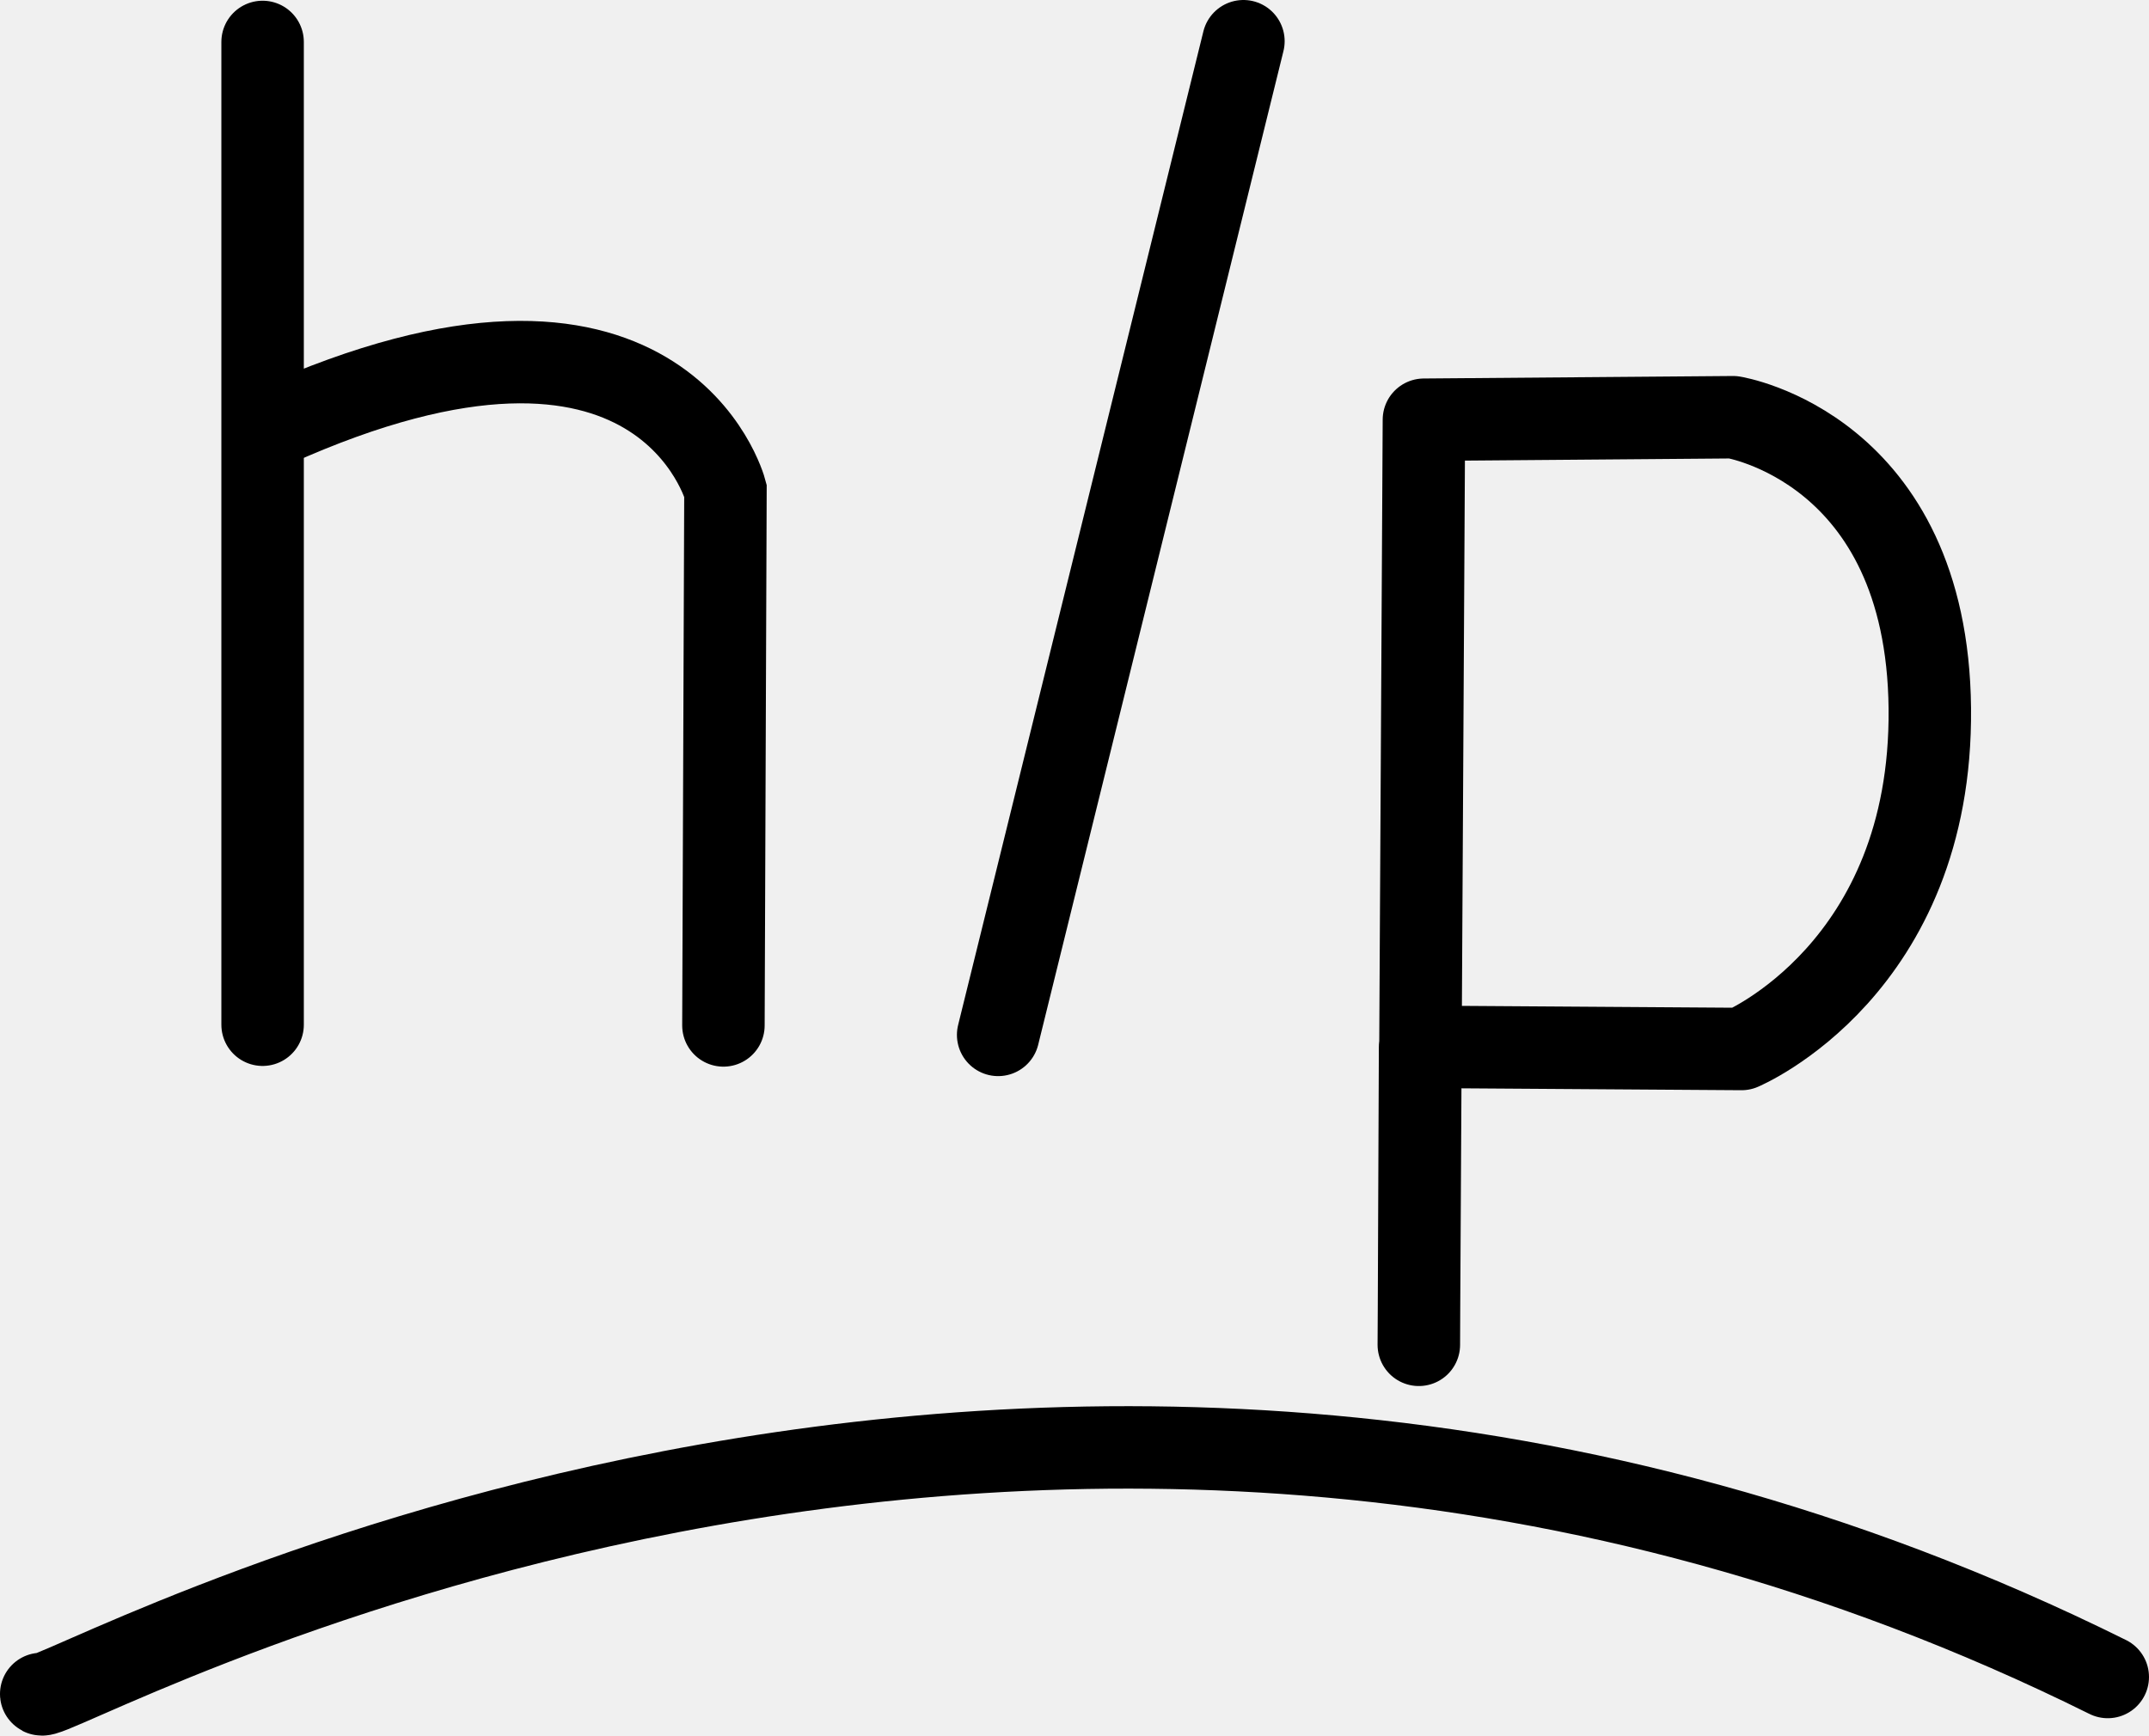
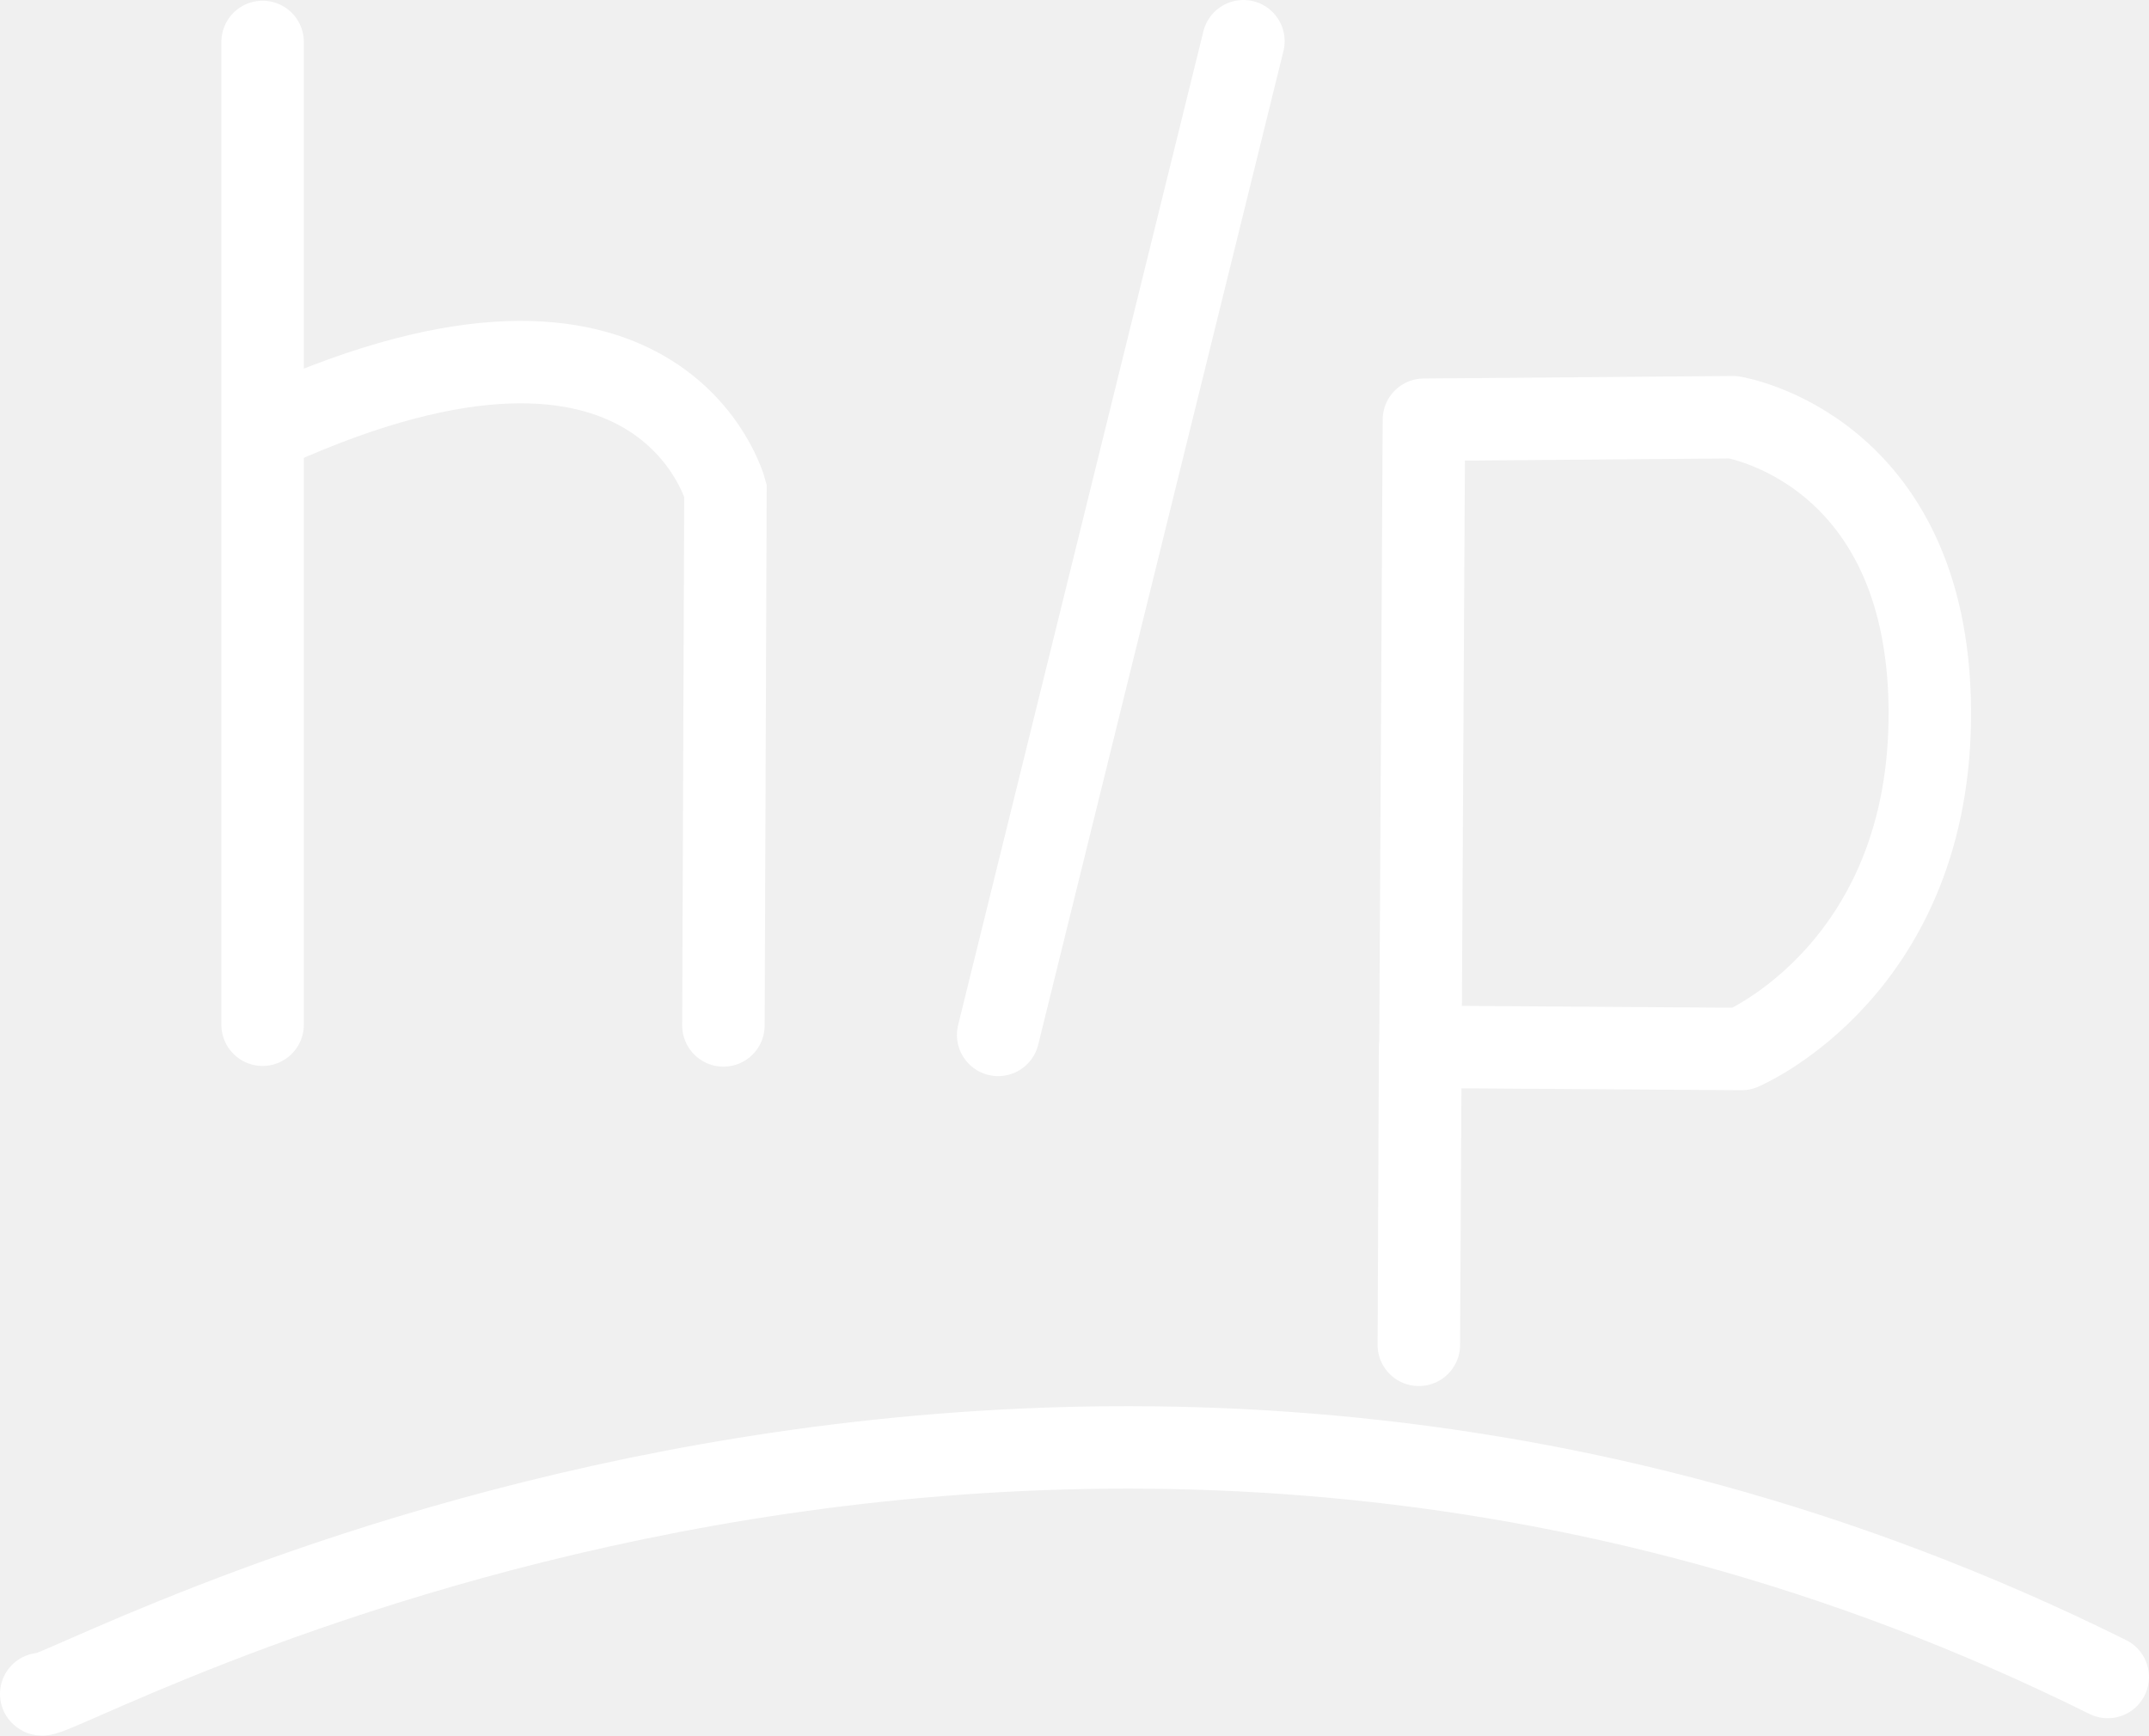
<svg xmlns="http://www.w3.org/2000/svg" width="88.688mm" height="71.644mm" viewBox="0 0 88.688 71.644" version="1.1" id="svg1" xml:space="preserve">
  <defs id="defs1">
    <filter style="color-interpolation-filters:sRGB" id="filter1">
      <feColorMatrix values="1 0 0 0 0 0 1 0 0 0 0 0 1 0 0 0 0 0 5 -1 " result="colormatrix" id="feColorMatrix5" />
      <feComposite in2="colormatrix" operator="arithmetic" k2="0.365" result="fbSourceGraphic" id="feComposite5" k1="0" k3="0" k4="0" />
      <feColorMatrix result="fbSourceGraphicAlpha" in="fbSourceGraphic" values="0 0 0 -1 0 0 0 0 -1 0 0 0 0 -1 0 0 0 0 1 0" id="feColorMatrix6" />
      <feColorMatrix id="feColorMatrix7" values="1 0 0 0 0 0 1 0 0 0 0 0 1 0 0 0 0 0 5 -1 " result="colormatrix" in="fbSourceGraphic" />
      <feComposite id="feComposite7" in2="colormatrix" operator="arithmetic" k2="0.365" result="composite" k1="0" k3="0" k4="0" />
    </filter>
  </defs>
  <g id="layer2" transform="translate(-2.314768,-5.346721)">
-     <path style="opacity:1;fill:#000000;fill-opacity:0;stroke:#000000;stroke-width:3.403;stroke-linecap:round;stroke-dasharray:none;stroke-opacity:1" d="M 43.508,48.066 53.63,7.048" id="path7" />
-     <path style="opacity:1;fill:#000000;fill-opacity:0;stroke:#000000;stroke-width:3.403;stroke-linecap:round;stroke-dasharray:none;stroke-opacity:1" d="M 13.152,7.078 V 47.646 m 19.018,0.029 0.084,-22.084 c 0,0 -2.617,-9.886 -18.663,-2.647" id="path5" />
-     <path style="opacity:1;fill:#000000;fill-opacity:0;stroke:#000000;stroke-width:3.403;stroke-linecap:round;stroke-linejoin:round;stroke-dasharray:none;stroke-opacity:1" d="m 60.87,60.859 0.051,-12.301 m 0,0 13.267,0.09 c 0,0 7.874,-3.303 7.769,-14.058 -0.105,-10.755 -8.119,-12.021 -8.119,-12.021 l -12.759,0.103 -0.211,38.187" id="path8" />
-     <path style="opacity:1;fill:#000000;fill-opacity:0;stroke:#000000;stroke-width:3.403;stroke-linecap:round;stroke-dasharray:none;stroke-opacity:1" d="M 4.016,75.272 C 4.099,76.017 44.813,52.489 89.301,74.571" id="path9" />
+     <path style="opacity:1;fill:#ffffff;fill-opacity:0;stroke:#ffffff;stroke-width:3.403;stroke-linecap:round;stroke-dasharray:none;stroke-opacity:1" d="M 43.508,48.066 53.63,7.048" id="path7" />
+     <path style="opacity:1;fill:#ffffff;fill-opacity:0;stroke:#ffffff;stroke-width:3.403;stroke-linecap:round;stroke-dasharray:none;stroke-opacity:1" d="M 13.152,7.078 V 47.646 m 19.018,0.029 0.084,-22.084 c 0,0 -2.617,-9.886 -18.663,-2.647" id="path5" />
+     <path style="opacity:1;fill:#ffffff;fill-opacity:0;stroke:#ffffff;stroke-width:3.403;stroke-linecap:round;stroke-linejoin:round;stroke-dasharray:none;stroke-opacity:1" d="m 60.87,60.859 0.051,-12.301 m 0,0 13.267,0.09 c 0,0 7.874,-3.303 7.769,-14.058 -0.105,-10.755 -8.119,-12.021 -8.119,-12.021 l -12.759,0.103 -0.211,38.187" id="path8" />
+     <path style="opacity:1;fill:#ffffff;fill-opacity:0;stroke:#ffffff;stroke-width:3.403;stroke-linecap:round;stroke-dasharray:none;stroke-opacity:1" d="M 4.016,75.272 C 4.099,76.017 44.813,52.489 89.301,74.571" id="path9" />
  </g>
</svg>
